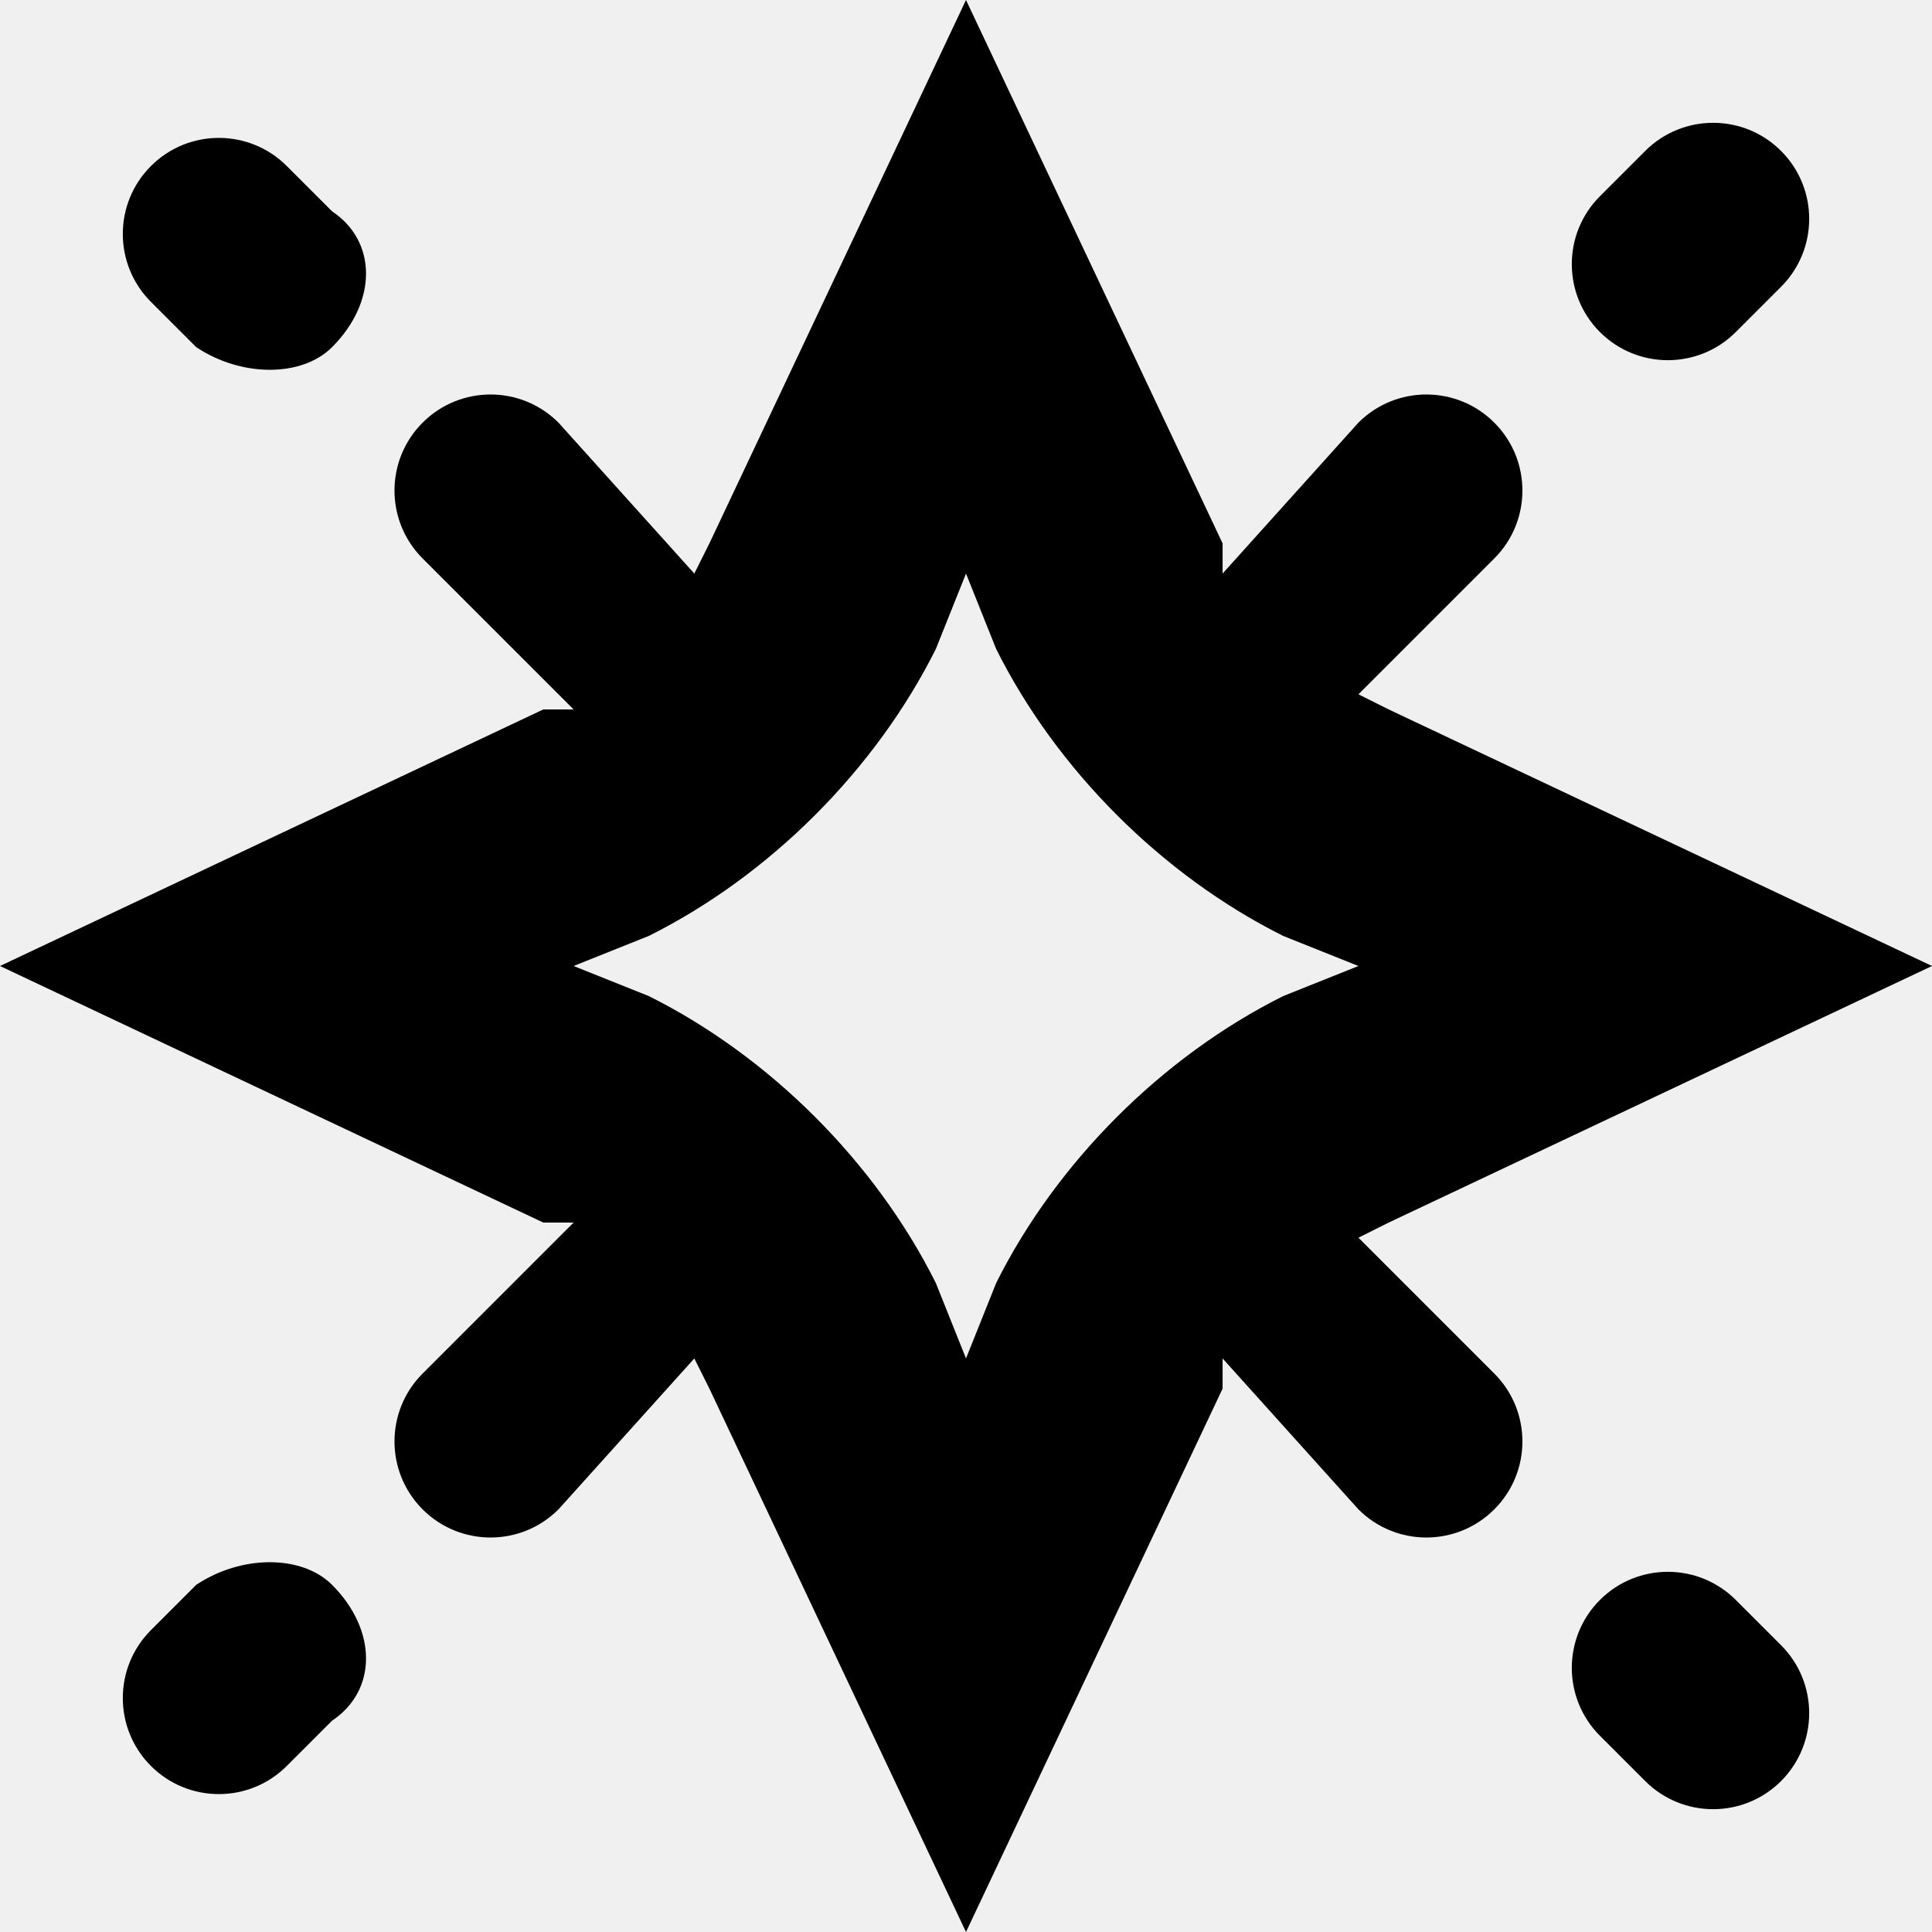
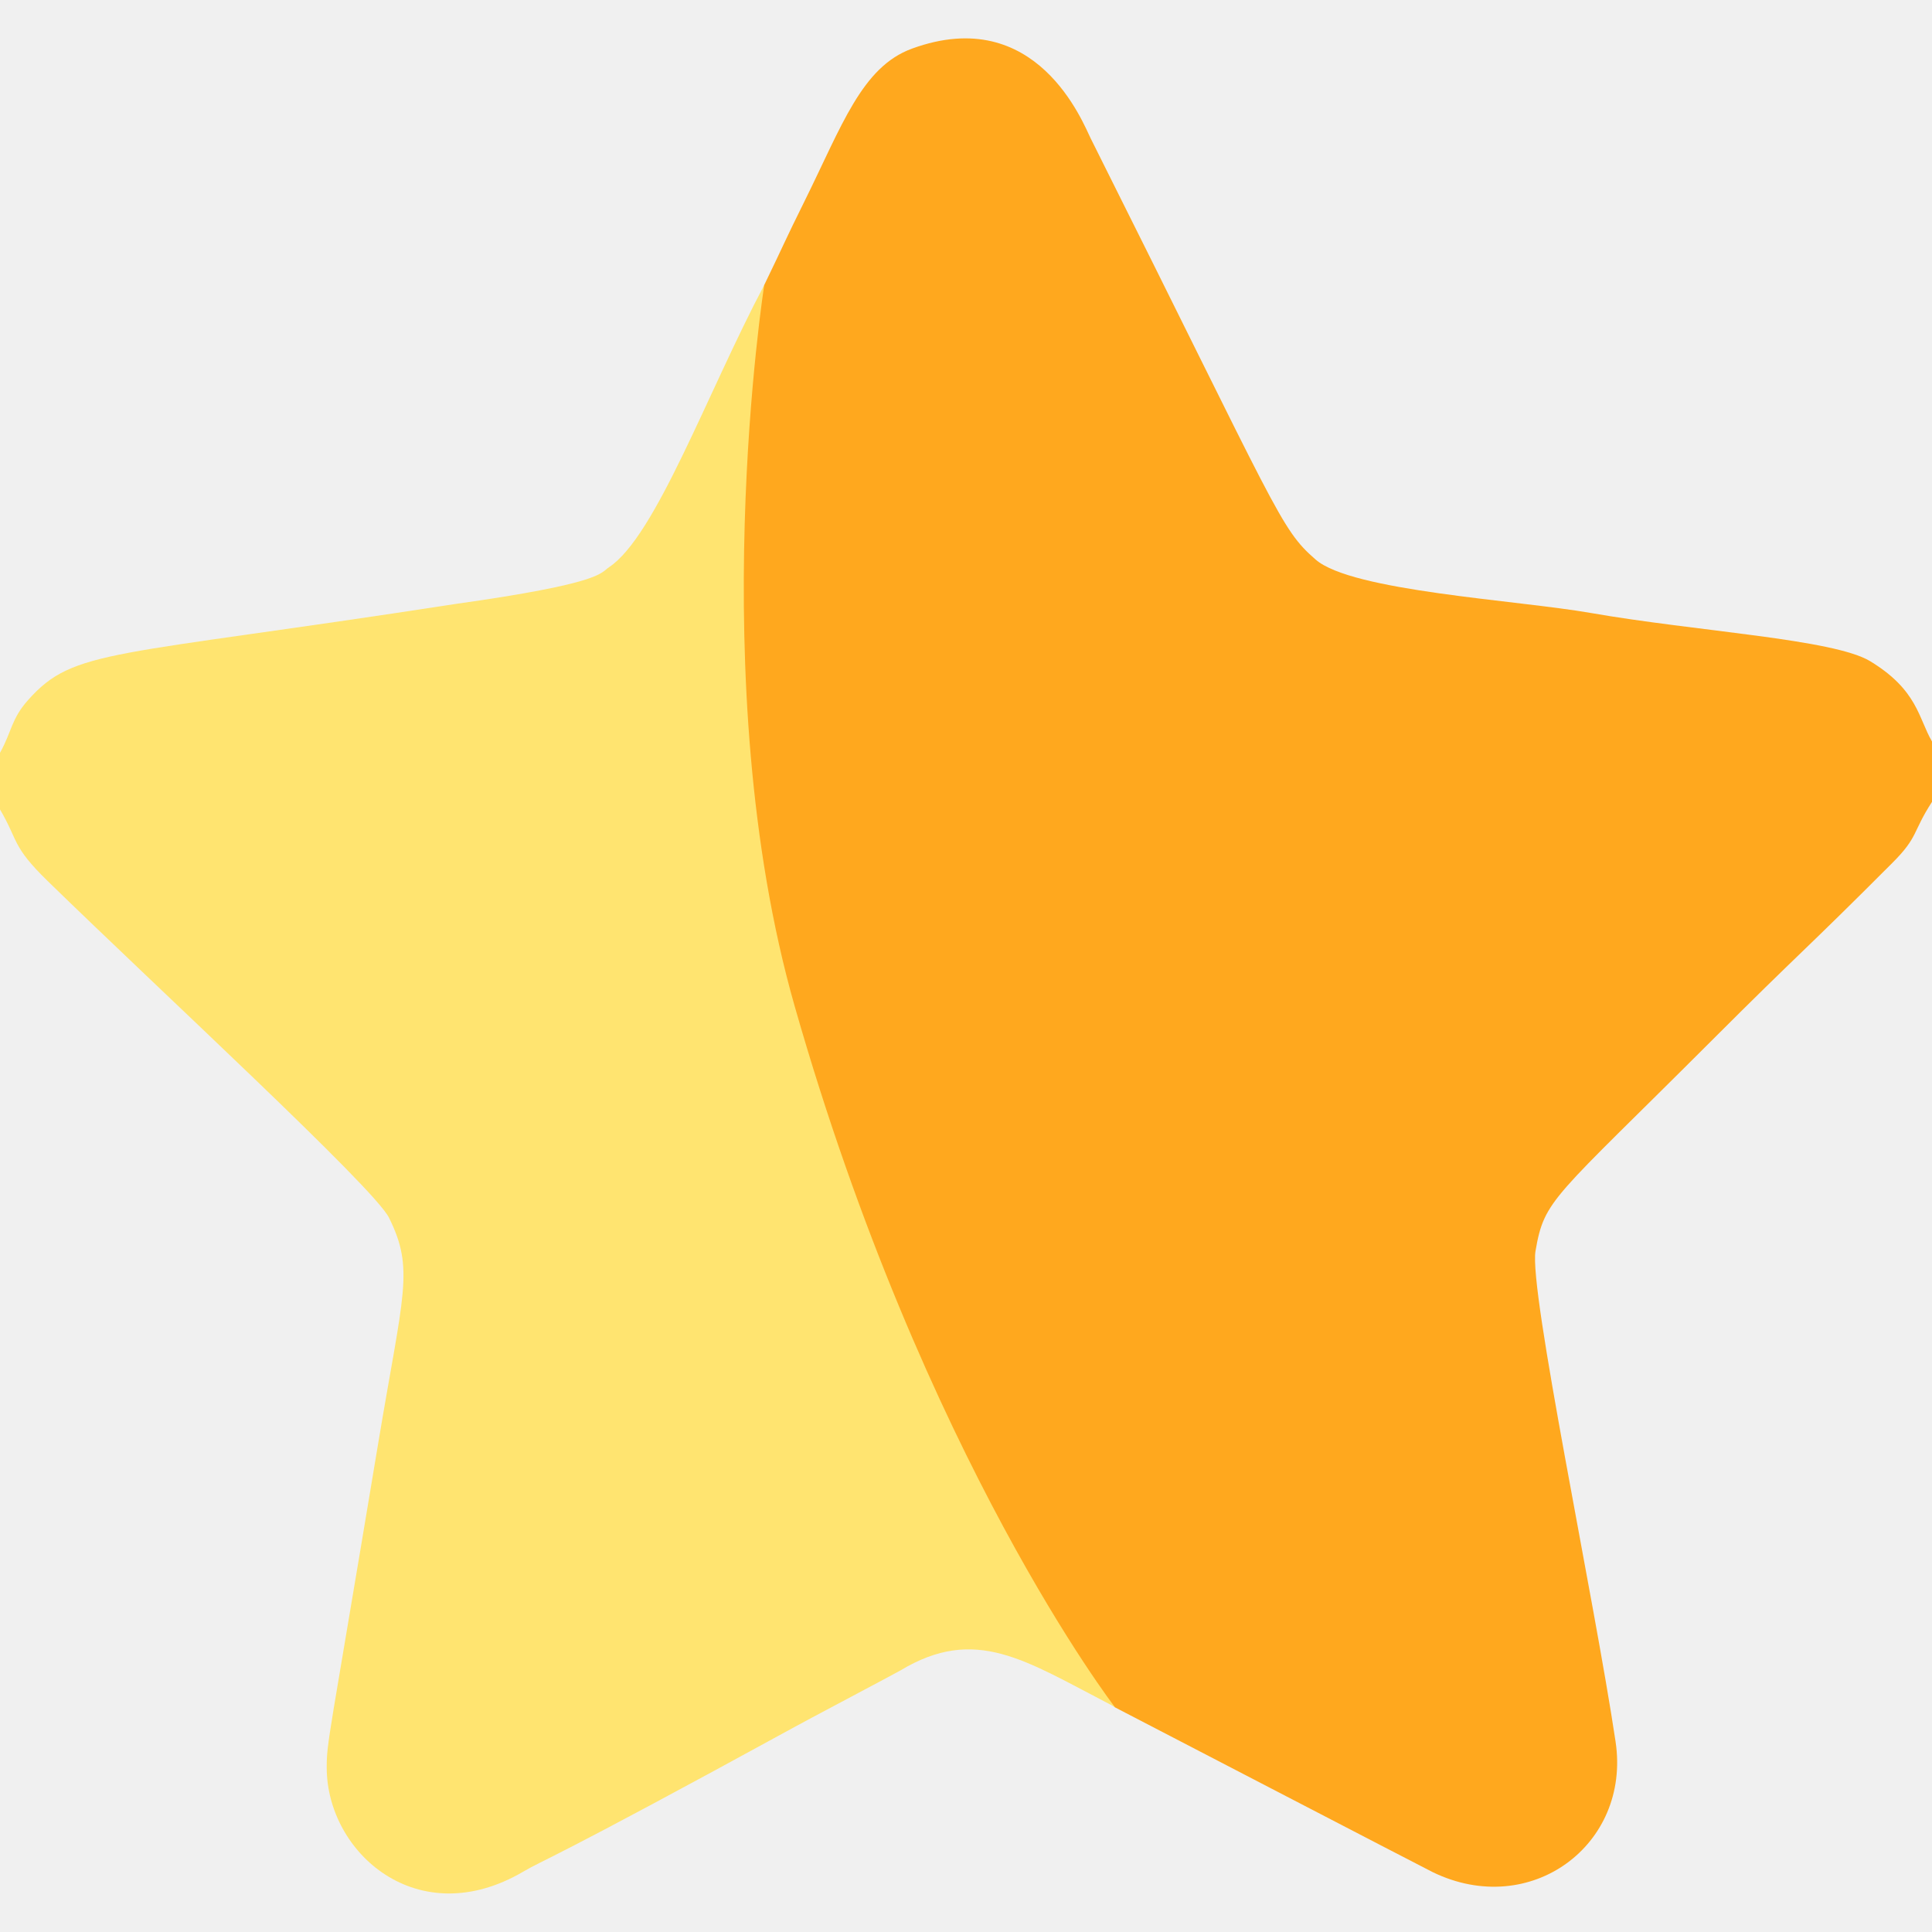
- <svg xmlns="http://www.w3.org/2000/svg" viewBox="0 0 128 128">
-   <path fill-rule="evenodd" d="M81 36 64 0 47 36l-1 2-9-10a6 6 0 0 0-9 9l10 10h-2L0 64l36 17h2L28 91a6 6 0 1 0 9 9l9-10 1 2 17 36 17-36v-2l9 10a6 6 0 1 0 9-9l-9-9 2-1 36-17-36-17-2-1 9-9a6 6 0 1 0-9-9l-9 10v-2Zm-17 2-2 5c-4 8-11 15-19 19l-5 2 5 2c8 4 15 11 19 19l2 5 2-5c4-8 11-15 19-19l5-2-5-2c-8-4-15-11-19-19l-2-5Z" clip-rule="evenodd" />
-   <path d="M118 19a6 6 0 0 0-9-9l-3 3a6 6 0 1 0 9 9l3-3Zm-96 4c-2 2-6 2-9 0l-3-3a6 6 0 1 1 9-9l3 3c3 2 3 6 0 9Zm0 82c-2-2-6-2-9 0l-3 3a6 6 0 1 0 9 9l3-3c3-2 3-6 0-9Zm96 4a6 6 0 0 1-9 9l-3-3a6 6 0 1 1 9-9l3 3Z" />
-   <style>path{fill:#000}@media (prefers-color-scheme:dark){path{fill:#fff}}</style>
+ <svg xmlns="http://www.w3.org/2000/svg" width="100%" height="100%" viewBox="0 0 512 512" version="1.1" xml:space="preserve" style="fill-rule:evenodd;clip-rule:evenodd;stroke-linejoin:round;stroke-miterlimit:2;">
+   <g id="Fondo" transform="matrix(1,0,0,1,0,8)">
+     <g transform="matrix(1,0,0,1,0,-8)">
+       <path d="M210.58,457.665C144.865,493.629 144.365,492.651 138.754,495.956C110.711,512.47 86.627,490.95 86.586,468.5C86.573,461.53 87.087,461.575 100.234,382.456C106.854,342.623 109.88,336.4 103.085,322.699C99.146,314.757 42.124,262.25 12.573,233.425C3.099,224.183 4.93,222.922 0,214.5L0,199.5C3.134,193.91 2.926,190.58 7.477,185.48C19.661,171.824 29.07,174.218 120.439,160.095C159.76,154.575 159.094,151.842 161.393,150.319C173.768,142.12 187.335,104.302 202.535,75.515L203.5,75.963C275.115,125.911 315.415,192.166 328.064,275.564C337.005,334.51 321.016,388.045 318.218,397.415C308.011,431.591 297.535,445.705 295.511,452.482C294.344,451.776 294.44,451.826 294.344,451.776C271.547,439.985 258.529,430.703 238.602,442.697C237.443,443.395 211.459,457.116 210.58,457.665Z" style="fill:rgb(255,228,112);fill-opacity:1;" />
+     </g>
+     <path d="M511.999,188.5L511.999,204.5C506.748,212.614 508.449,213.704 501.586,220.586C477.826,244.408 477.454,243.929 453.689,267.69C411.43,309.943 409.307,309.669 406.922,323.552C405.143,333.909 422.456,415.481 428.148,453.58C432.228,480.895 405.584,500.71 379.681,488.136C377.871,487.257 295.511,444.482 295.511,444.482C295.511,444.482 244.895,378.891 210.58,258.59C186.036,172.546 202.535,67.515 202.535,67.515C207.925,56.398 207.725,56.381 213.194,45.351C223.119,25.334 228.367,9.749 241.679,4.889C274.788,-7.201 287.044,24.684 289.065,28.72C339.016,128.477 339.147,132.019 348.665,140.299C358.313,148.692 401.908,151.003 421.512,154.434C449.592,159.347 485.917,161.322 495.639,167.24C508.201,174.886 508.382,182.288 511.999,188.5Z" style="fill:rgb(255,168,30);fill-opacity:1;" />
+   </g>
</svg>
